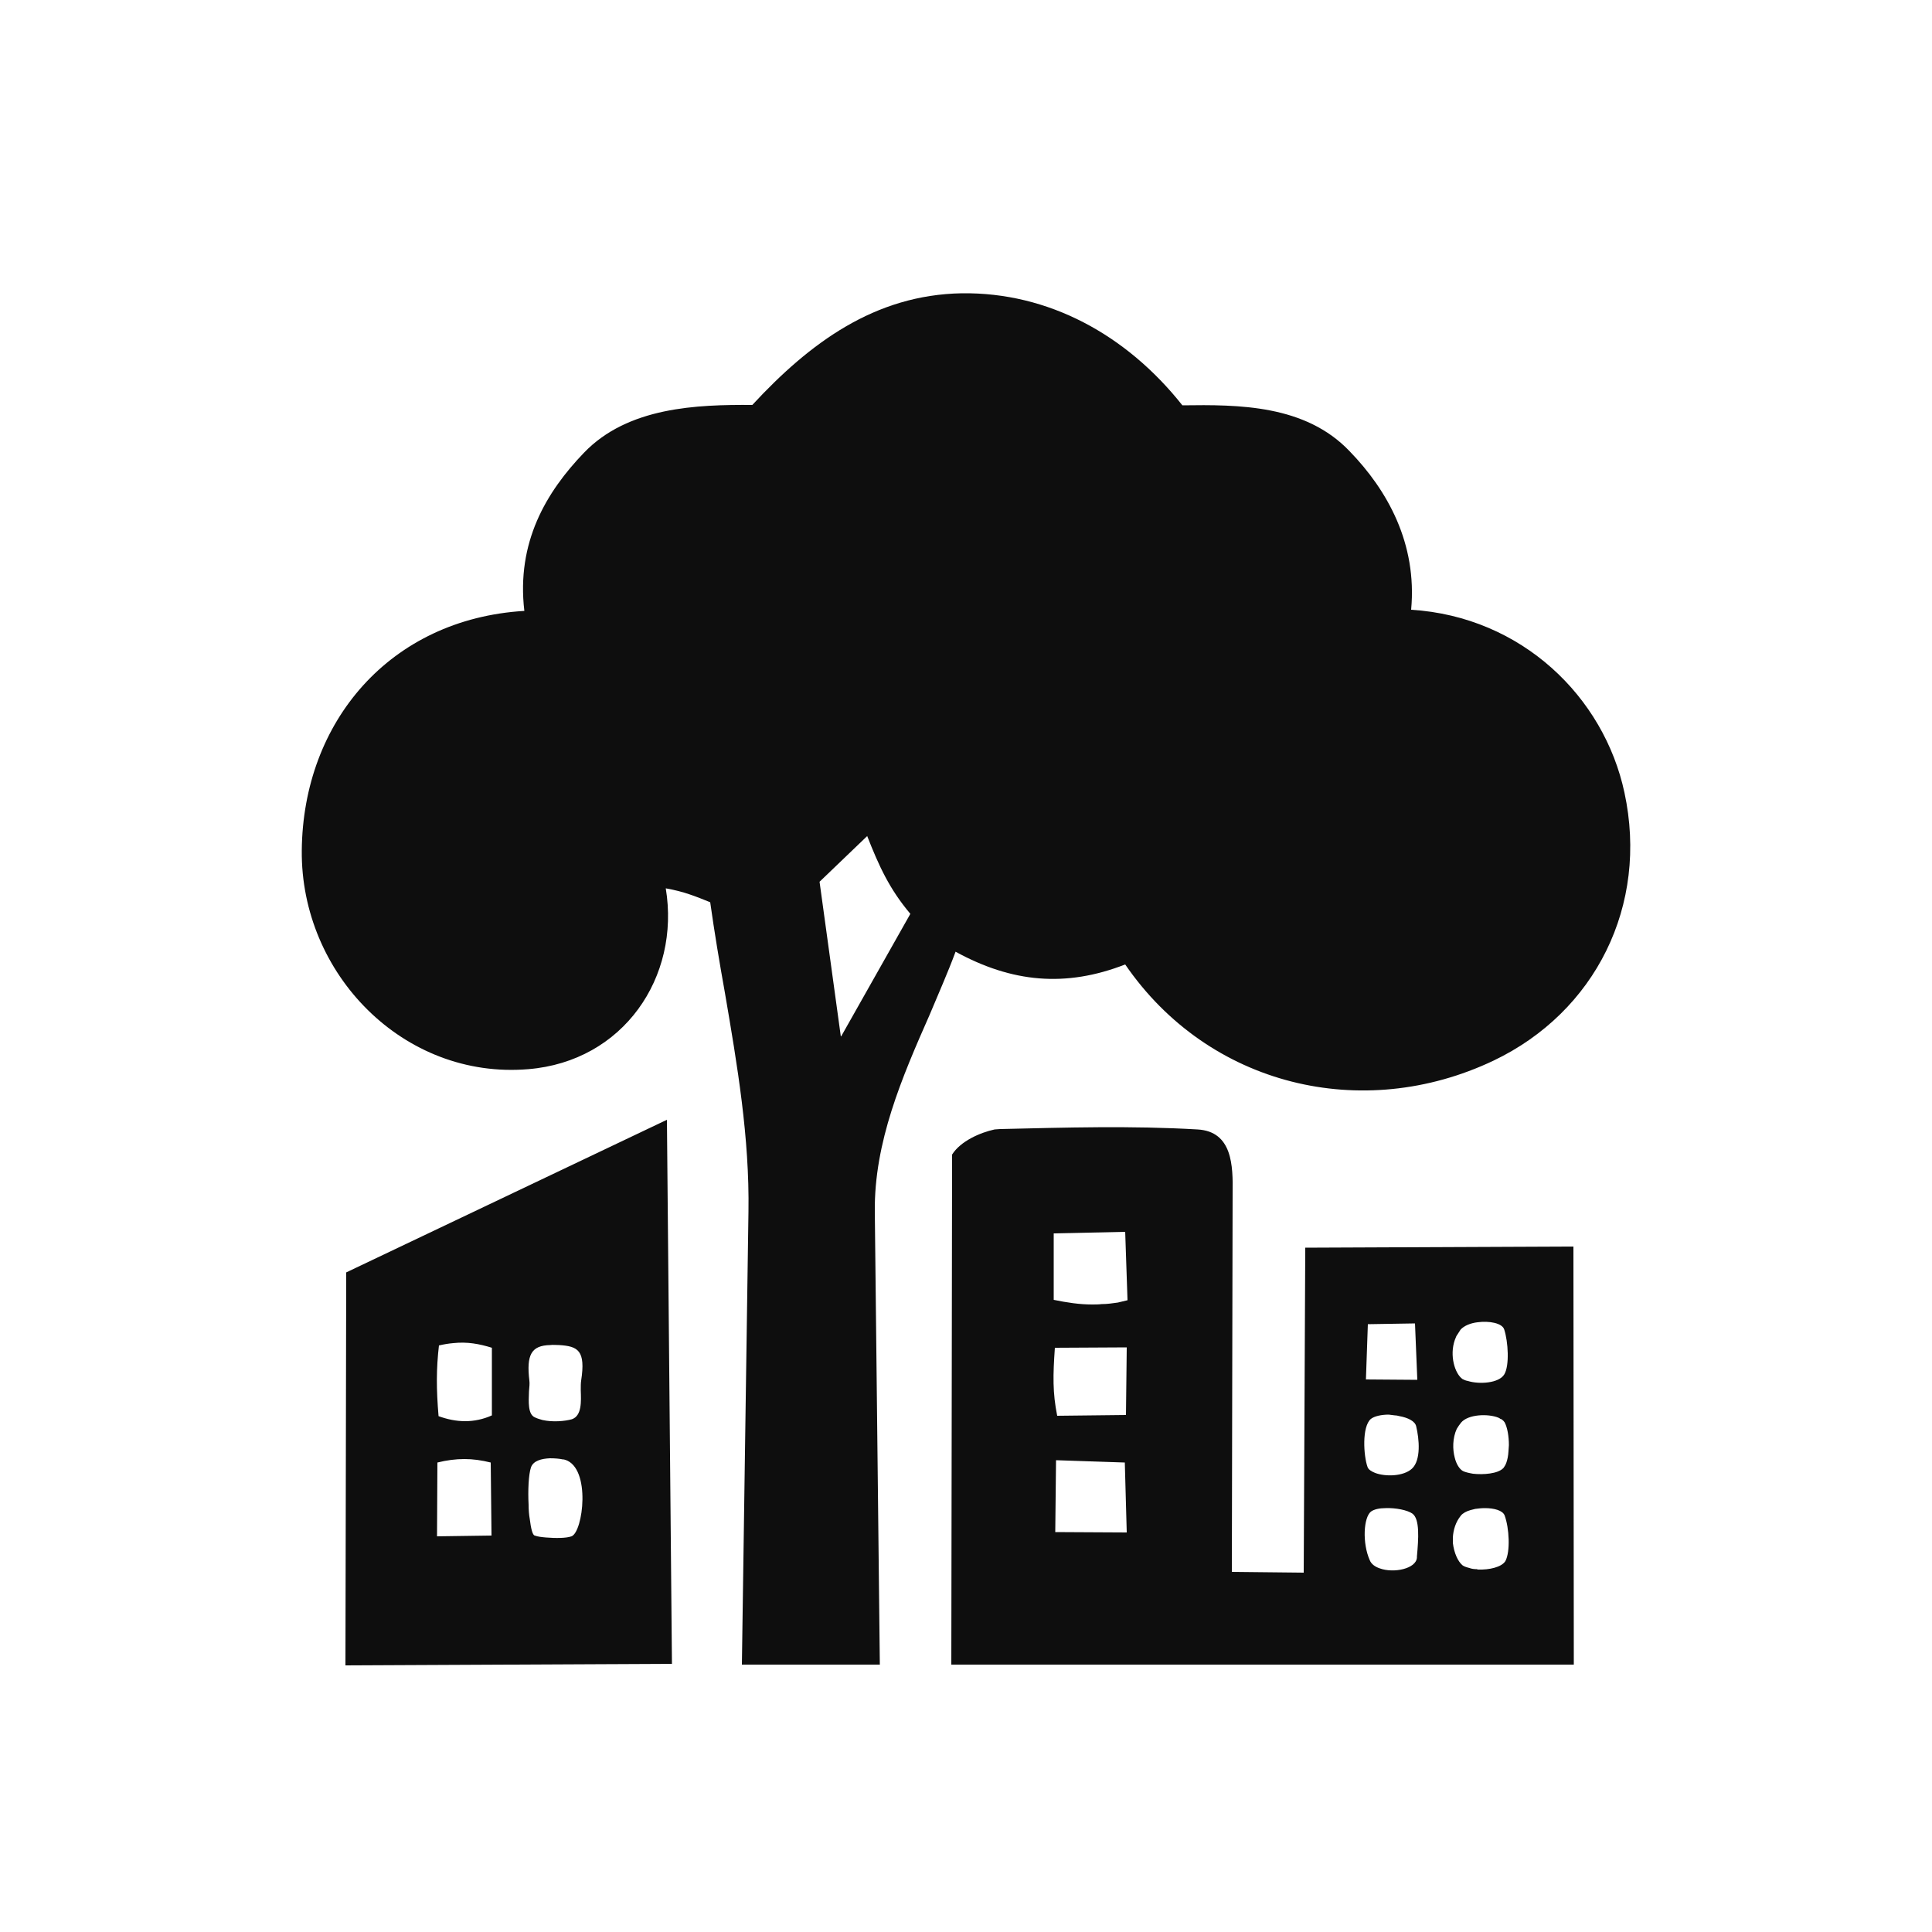
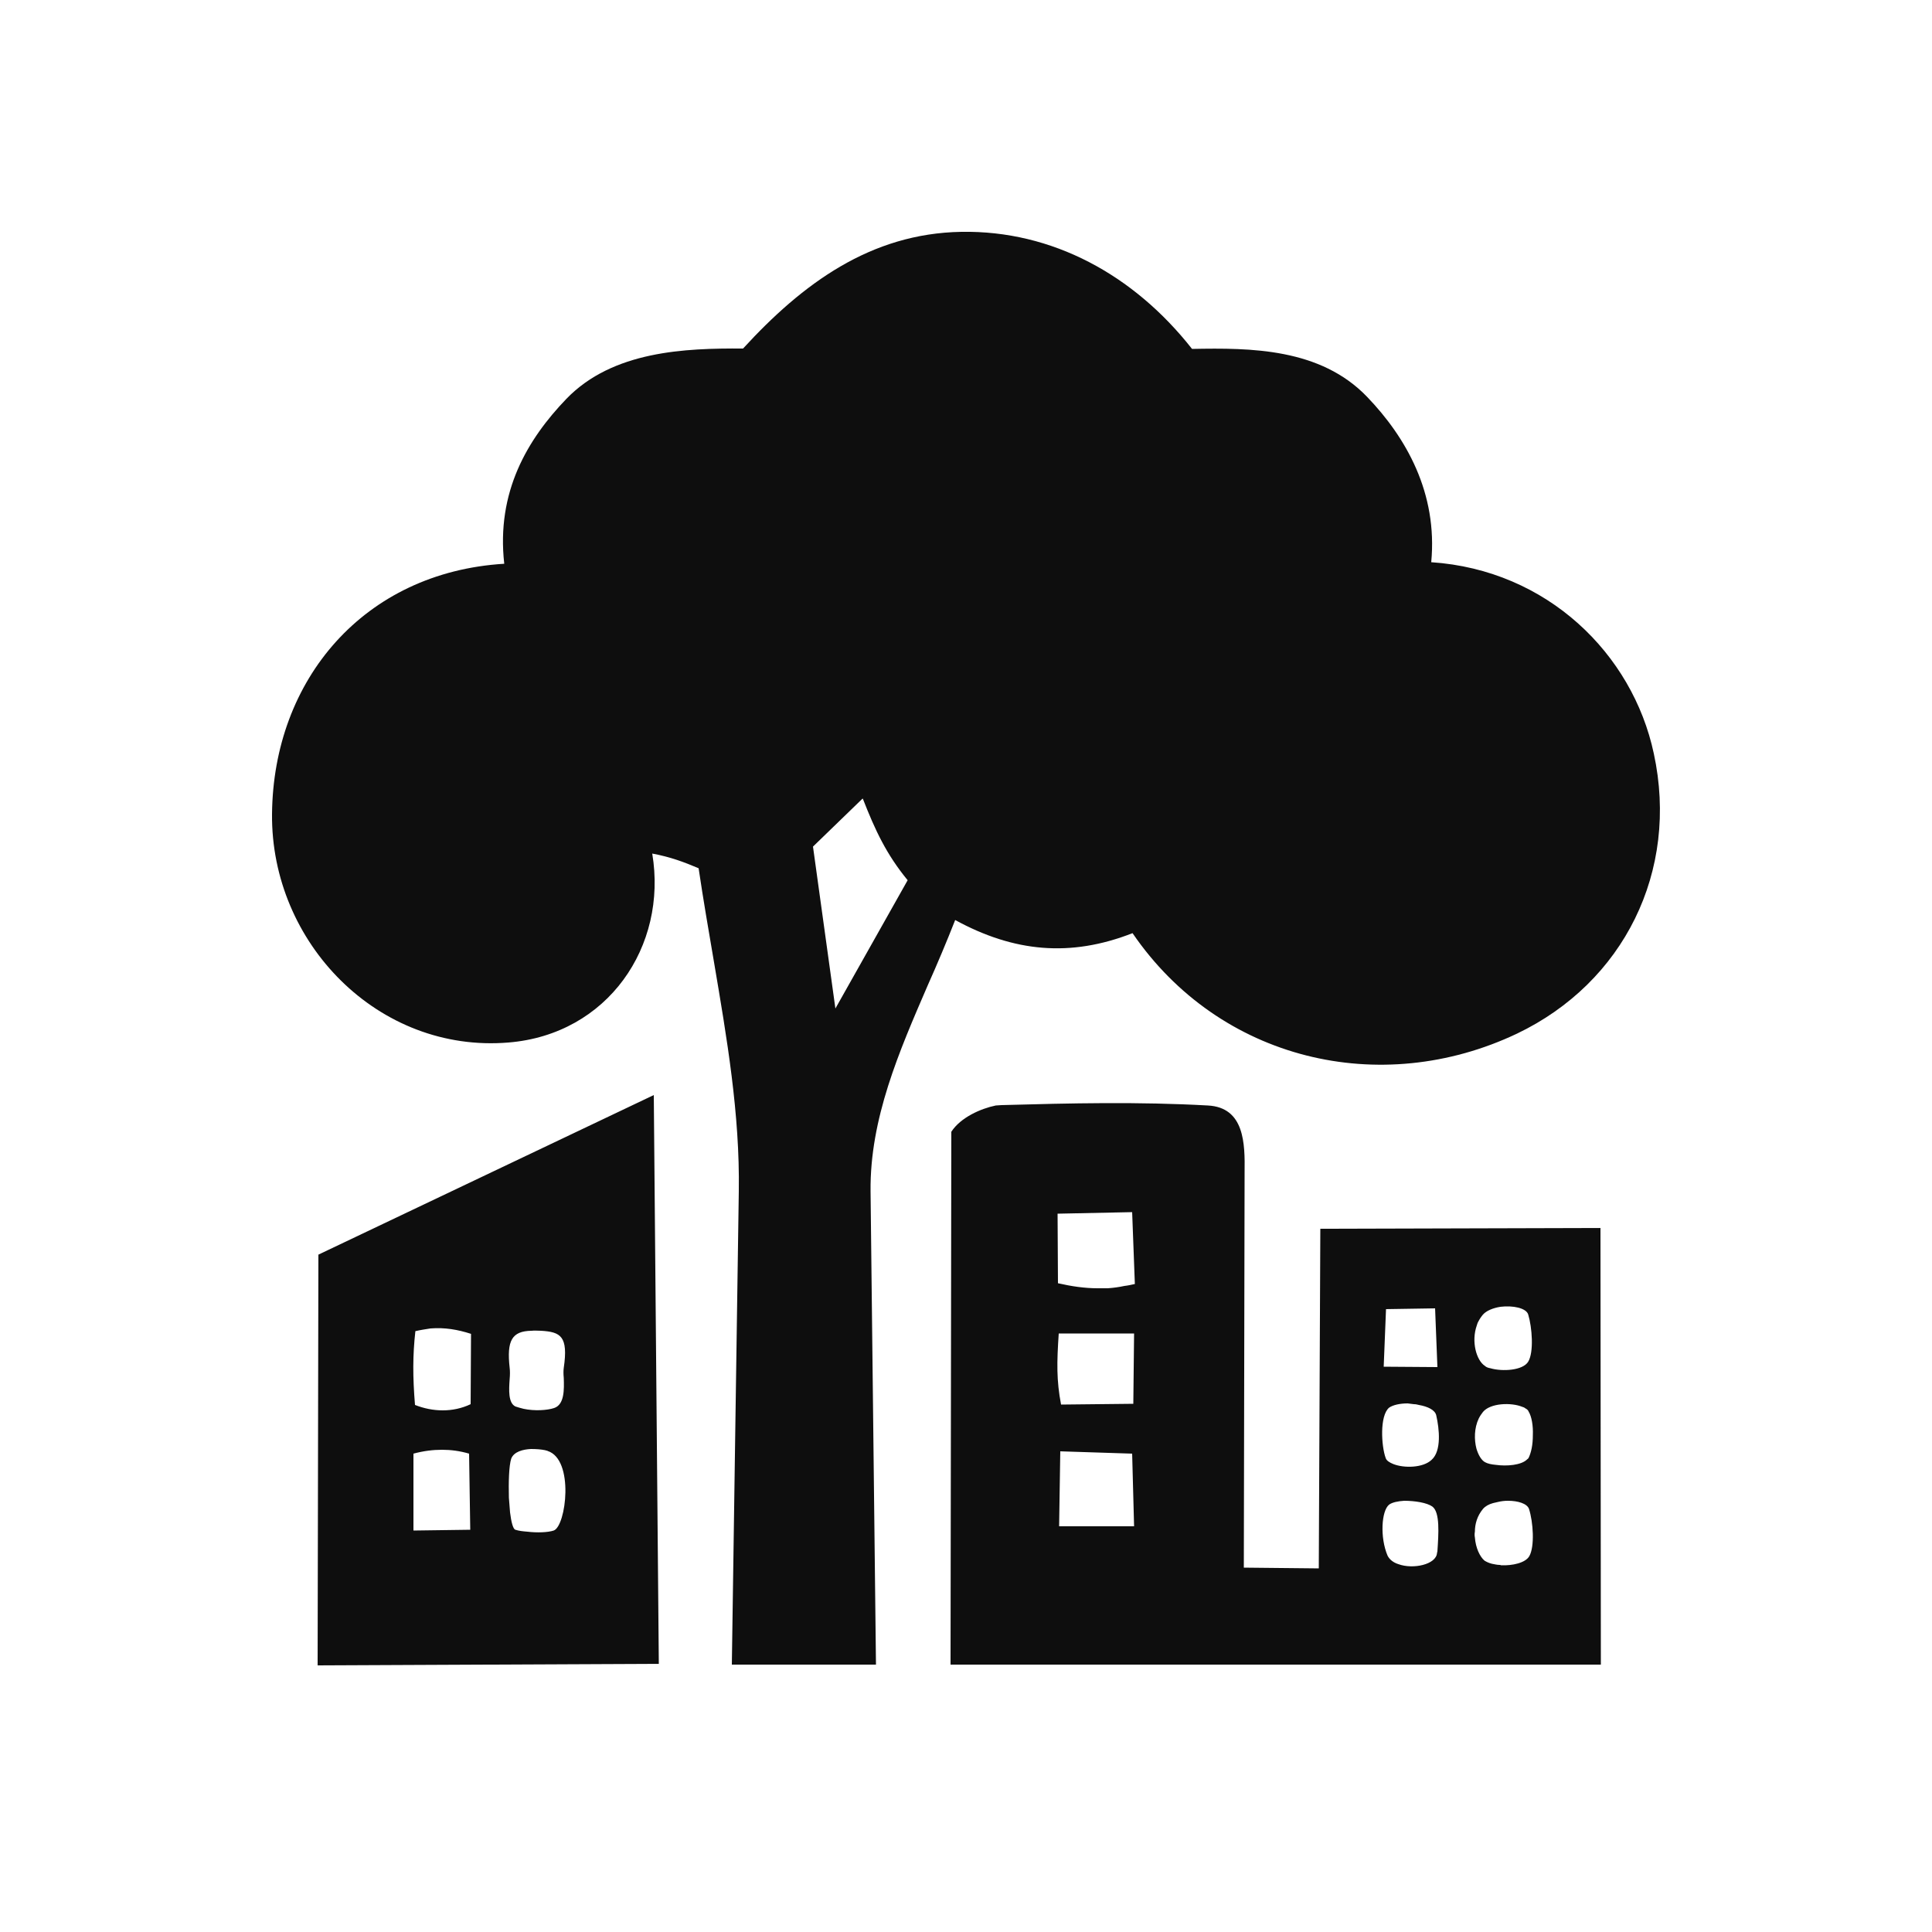
<svg xmlns="http://www.w3.org/2000/svg" width="50" height="50" viewBox="0 0 50 50" fill="none">
-   <path d="M24.89 7.59C27.13 7.56 29.15 8.66 30.6 10.49C32.05 10.47 33.78 10.47 34.93 11.68C35.9 12.68 36.68 14.06 36.52 15.78C39.39 15.96 41.51 18.04 42.04 20.51C42.67 23.43 41.29 26.19 38.65 27.45C35.26 29.06 31.28 28.11 29.12 24.96C27.58 25.56 26.19 25.43 24.73 24.63C24.53 25.17 24.29 25.71 24.06 26.26C23.34 27.89 22.62 29.56 22.64 31.36L22.77 43.08L19.2 43.08L19.37 31.36C19.4 29.44 19.08 27.56 18.76 25.69C18.62 24.91 18.49 24.13 18.38 23.35C18.01 23.2 17.69 23.07 17.23 22.99C17.61 25.29 16.13 27.47 13.67 27.67C10.44 27.94 7.78 25.2 7.81 22.01C7.84 18.68 10.09 16.02 13.57 15.81C13.36 14.03 14.14 12.73 15.11 11.72C16.25 10.53 18.04 10.47 19.47 10.48C20.96 8.87 22.64 7.63 24.89 7.59ZM25.74 29.23 25.88 29.22C27.59 29.18 29.28 29.13 30.99 29.23C31.9 29.28 31.91 30.18 31.9 30.87L31.88 40.68L33.74 40.7L33.78 32.29L40.72 32.26L40.73 43.08L24.62 43.08L24.64 29.88C24.86 29.53 25.37 29.31 25.74 29.23ZM17.39 43.06 8.94 43.1 8.96 32.93 17.26 28.98ZM22.44 21.64 21.21 22.82 21.76 26.82 21.77 26.82 21.77 26.82 23.56 23.65C23.02 23.01 22.75 22.42 22.44 21.63ZM27.27 31.92 27.27 33.64C27.61 33.71 27.94 33.76 28.26 33.76C28.34 33.76 28.43 33.76 28.51 33.75C28.65 33.75 28.79 33.73 28.93 33.71C29.01 33.69 29.1 33.67 29.18 33.65L29.12 31.88ZM27.31 39.65 29.16 39.66 29.11 37.85 27.33 37.79ZM27.3 34.88C27.25 35.59 27.24 36.04 27.36 36.64L27.36 36.64L29.14 36.62L29.16 34.87H29.16ZM11.73 34.76C11.61 34.77 11.49 34.79 11.36 34.82C11.29 35.42 11.29 35.95 11.35 36.65C11.57 36.73 11.8 36.78 12.04 36.78C12.27 36.78 12.51 36.73 12.73 36.63L12.73 34.88C12.41 34.78 12.09 34.72 11.73 34.76ZM12.02 37.76C11.79 37.76 11.56 37.79 11.32 37.85L11.31 39.76L11.31 39.76L12.72 39.74L12.7 37.85C12.46 37.79 12.24 37.76 12.02 37.76ZM14.23 37.74C14.02 37.75 13.8 37.8 13.74 37.98C13.68 38.16 13.66 38.57 13.68 38.94C13.68 39.07 13.69 39.2 13.71 39.31C13.74 39.55 13.78 39.73 13.84 39.74C13.92 39.77 14.02 39.78 14.13 39.79C14.38 39.81 14.65 39.81 14.79 39.76C15.09 39.65 15.3 38 14.63 37.78C14.62 37.78 14.61 37.78 14.6 37.77C14.59 37.77 14.58 37.77 14.57 37.77C14.48 37.75 14.36 37.74 14.23 37.74ZM14.24 34.81C13.75 34.82 13.62 35.06 13.7 35.73C13.71 35.8 13.7 35.9 13.69 36.01C13.68 36.28 13.66 36.6 13.84 36.68C13.9 36.71 13.97 36.73 14.04 36.75C14.31 36.81 14.62 36.78 14.8 36.73C15.06 36.64 15.04 36.27 15.03 35.98C15.03 35.88 15.03 35.79 15.04 35.73C15.16 34.95 14.96 34.84 14.47 34.81C14.38 34.81 14.31 34.8 14.24 34.81ZM35.86 39.03C35.7 39.03 35.56 39.06 35.48 39.12C35.29 39.27 35.25 39.93 35.45 40.38C35.49 40.48 35.59 40.55 35.71 40.59C36.07 40.72 36.65 40.6 36.67 40.31L36.67 40.28C36.71 39.83 36.75 39.31 36.55 39.17C36.42 39.08 36.12 39.02 35.86 39.03ZM38.42 39.03C38.34 39.03 38.26 39.04 38.18 39.05C38.14 39.06 38.1 39.07 38.06 39.08C37.95 39.11 37.86 39.16 37.81 39.22C37.67 39.39 37.61 39.6 37.6 39.79C37.6 39.84 37.6 39.89 37.6 39.93C37.63 40.19 37.73 40.41 37.85 40.51C37.89 40.54 37.95 40.56 38.03 40.58C38.08 40.6 38.15 40.61 38.22 40.61C38.23 40.61 38.24 40.62 38.25 40.62C38.54 40.63 38.86 40.56 38.96 40.4C39.09 40.15 39.06 39.55 38.94 39.22C38.89 39.09 38.67 39.03 38.43 39.03ZM38.24 34.22C38.06 34.24 37.89 34.31 37.8 34.41C37.76 34.47 37.72 34.53 37.69 34.58C37.68 34.61 37.66 34.65 37.65 34.68C37.51 35.08 37.65 35.55 37.85 35.69C37.89 35.71 37.93 35.73 37.99 35.74C38.28 35.83 38.79 35.8 38.93 35.57C39.07 35.34 39.03 34.72 38.93 34.41C38.88 34.24 38.54 34.18 38.24 34.22ZM35.94 36.61C35.75 36.61 35.57 36.65 35.48 36.72C35.24 36.92 35.29 37.68 35.39 37.96C35.41 38.03 35.49 38.08 35.59 38.12C35.86 38.22 36.32 38.21 36.54 38.01C36.78 37.79 36.73 37.24 36.65 36.91C36.62 36.78 36.44 36.69 36.22 36.65C36.18 36.64 36.14 36.63 36.1 36.63L35.94 36.61ZM38.78 36.69C38.51 36.58 37.99 36.6 37.81 36.82C37.77 36.87 37.73 36.93 37.7 36.98C37.59 37.22 37.59 37.51 37.65 37.73C37.69 37.89 37.77 38.02 37.86 38.07C37.92 38.1 38.01 38.12 38.12 38.14C38.39 38.17 38.76 38.14 38.9 38C38.91 37.99 38.92 37.98 38.93 37.96C38.97 37.91 39 37.82 39.02 37.72C39.04 37.62 39.04 37.51 39.05 37.4C39.05 37.17 39.01 36.94 38.94 36.81C38.92 36.78 38.9 36.76 38.86 36.73C38.85 36.73 38.84 36.72 38.83 36.72C38.82 36.71 38.8 36.7 38.78 36.69ZM35.4 34.27 35.35 35.7 36.68 35.71 36.62 34.25H36.62Z" fill="#0E0E0E" />
+   <path d="M24.88 6C27.23 5.96 29.34 7.11 30.85 9.03C32.37 9 34.17 9.01 35.38 10.27C36.39 11.32 37.21 12.76 37.04 14.55C40.04 14.75 42.25 16.92 42.8 19.5C43.46 22.55 42.02 25.43 39.26 26.75C35.72 28.43 31.56 27.44 29.31 24.15C27.7 24.78 26.24 24.64 24.72 23.81C24.5 24.37 24.26 24.94 24.01 25.5C23.27 27.21 22.51 28.95 22.53 30.83L22.67 43.08L18.94 43.08L19.12 30.83C19.15 28.83 18.81 26.86 18.48 24.91C18.34 24.09 18.2 23.28 18.08 22.47C17.7 22.31 17.36 22.18 16.88 22.09C17.28 24.49 15.73 26.77 13.16 26.98C9.79 27.26 7.01 24.4 7.04 21.07C7.07 17.59 9.42 14.81 13.05 14.59C12.84 12.73 13.65 11.37 14.66 10.32C15.86 9.08 17.73 9.01 19.23 9.02C20.77 7.34 22.53 6.04 24.88 6ZM25.77 28.61 25.92 28.6C27.71 28.55 29.47 28.51 31.26 28.61C32.21 28.66 32.22 29.6 32.21 30.33L32.19 40.57L34.13 40.59L34.17 31.8L41.42 31.78L41.43 43.08L24.6 43.08L24.62 29.29C24.86 28.92 25.38 28.69 25.77 28.61ZM17.05 43.06 8.22 43.1 8.24 32.47 16.92 28.34ZM22.32 20.67 21.04 21.91 21.62 26.1 21.62 26.09 21.62 26.1 23.49 22.78C22.94 22.11 22.65 21.49 22.33 20.67ZM27.37 31.41 27.38 33.21C27.73 33.29 28.07 33.34 28.4 33.34C28.49 33.34 28.58 33.34 28.67 33.34C28.82 33.33 28.96 33.31 29.1 33.28C29.19 33.27 29.28 33.25 29.37 33.23L29.3 31.37ZM27.41 39.5 29.35 39.5 29.3 37.62 27.44 37.56ZM27.4 34.51C27.35 35.26 27.34 35.72 27.46 36.35L27.47 36.35L29.33 36.33L29.35 34.51H29.35ZM11.14 34.38C11.01 34.4 10.88 34.42 10.75 34.45C10.68 35.07 10.68 35.63 10.74 36.36C10.97 36.45 11.21 36.5 11.46 36.5C11.7 36.5 11.95 36.45 12.18 36.34L12.19 34.52C11.85 34.41 11.51 34.35 11.14 34.38ZM11.44 37.52C11.2 37.52 10.96 37.55 10.7 37.62L10.7 39.61L10.7 39.61L12.17 39.59L12.14 37.62C11.9 37.55 11.67 37.52 11.44 37.52ZM13.74 37.5C13.53 37.51 13.3 37.57 13.23 37.75C13.17 37.94 13.16 38.36 13.17 38.76C13.18 38.89 13.19 39.03 13.2 39.14C13.23 39.39 13.28 39.58 13.34 39.59C13.43 39.62 13.53 39.63 13.65 39.64C13.9 39.67 14.18 39.66 14.33 39.61C14.65 39.5 14.87 37.77 14.17 37.55C14.16 37.54 14.15 37.54 14.13 37.54C14.12 37.53 14.11 37.53 14.1 37.53C14.01 37.51 13.88 37.5 13.75 37.5ZM13.75 34.44C13.25 34.45 13.11 34.69 13.19 35.4C13.2 35.48 13.2 35.58 13.19 35.69C13.17 35.97 13.15 36.31 13.34 36.4C13.4 36.42 13.47 36.44 13.55 36.46C13.83 36.52 14.16 36.5 14.34 36.44C14.61 36.35 14.6 35.96 14.59 35.66C14.58 35.56 14.58 35.47 14.59 35.4C14.71 34.58 14.51 34.47 14 34.44C13.91 34.44 13.83 34.43 13.76 34.44ZM36.34 38.84C36.18 38.85 36.03 38.88 35.95 38.94C35.75 39.1 35.71 39.79 35.91 40.26C35.96 40.36 36.06 40.44 36.19 40.48C36.57 40.62 37.17 40.49 37.19 40.19L37.2 40.15C37.23 39.69 37.27 39.14 37.07 38.99C36.93 38.89 36.62 38.84 36.34 38.84ZM39.02 38.84C38.94 38.84 38.85 38.85 38.77 38.87C38.72 38.88 38.68 38.89 38.64 38.9C38.53 38.93 38.44 38.98 38.38 39.05C38.23 39.23 38.17 39.44 38.17 39.64C38.16 39.69 38.16 39.74 38.17 39.79C38.19 40.06 38.3 40.29 38.42 40.39C38.47 40.42 38.53 40.45 38.61 40.47C38.67 40.48 38.74 40.5 38.81 40.5C38.82 40.5 38.83 40.5 38.85 40.51C39.14 40.52 39.48 40.45 39.58 40.27C39.72 40.02 39.68 39.39 39.57 39.05C39.52 38.91 39.28 38.84 39.03 38.84ZM38.83 33.82C38.64 33.85 38.47 33.92 38.38 34.02C38.33 34.08 38.29 34.14 38.26 34.2C38.24 34.23 38.23 34.27 38.22 34.3C38.07 34.72 38.21 35.21 38.43 35.35C38.46 35.38 38.51 35.4 38.57 35.41C38.88 35.5 39.41 35.47 39.55 35.24C39.7 34.99 39.65 34.35 39.55 34.02C39.5 33.85 39.15 33.78 38.83 33.82ZM36.43 36.32C36.23 36.32 36.05 36.36 35.95 36.43C35.7 36.64 35.75 37.43 35.86 37.73C35.88 37.8 35.96 37.85 36.06 37.89C36.34 38 36.83 37.99 37.05 37.78C37.31 37.55 37.25 36.98 37.17 36.63C37.14 36.49 36.95 36.4 36.72 36.36C36.68 36.35 36.64 36.34 36.59 36.34L36.43 36.32ZM39.4 36.41C39.11 36.29 38.57 36.31 38.38 36.54C38.34 36.59 38.3 36.65 38.27 36.71C38.15 36.96 38.15 37.26 38.21 37.49C38.26 37.66 38.34 37.79 38.43 37.84C38.5 37.88 38.6 37.9 38.71 37.91C38.99 37.95 39.37 37.92 39.52 37.77C39.53 37.76 39.55 37.75 39.56 37.73C39.59 37.67 39.62 37.58 39.64 37.48C39.66 37.38 39.67 37.26 39.67 37.14C39.68 36.9 39.64 36.66 39.56 36.53C39.55 36.5 39.52 36.47 39.48 36.45C39.47 36.44 39.46 36.44 39.45 36.43C39.44 36.42 39.42 36.42 39.4 36.41ZM35.87 33.88 35.81 35.37 37.2 35.38 37.14 33.86H37.14Z" fill="#0E0E0E" />
</svg>
